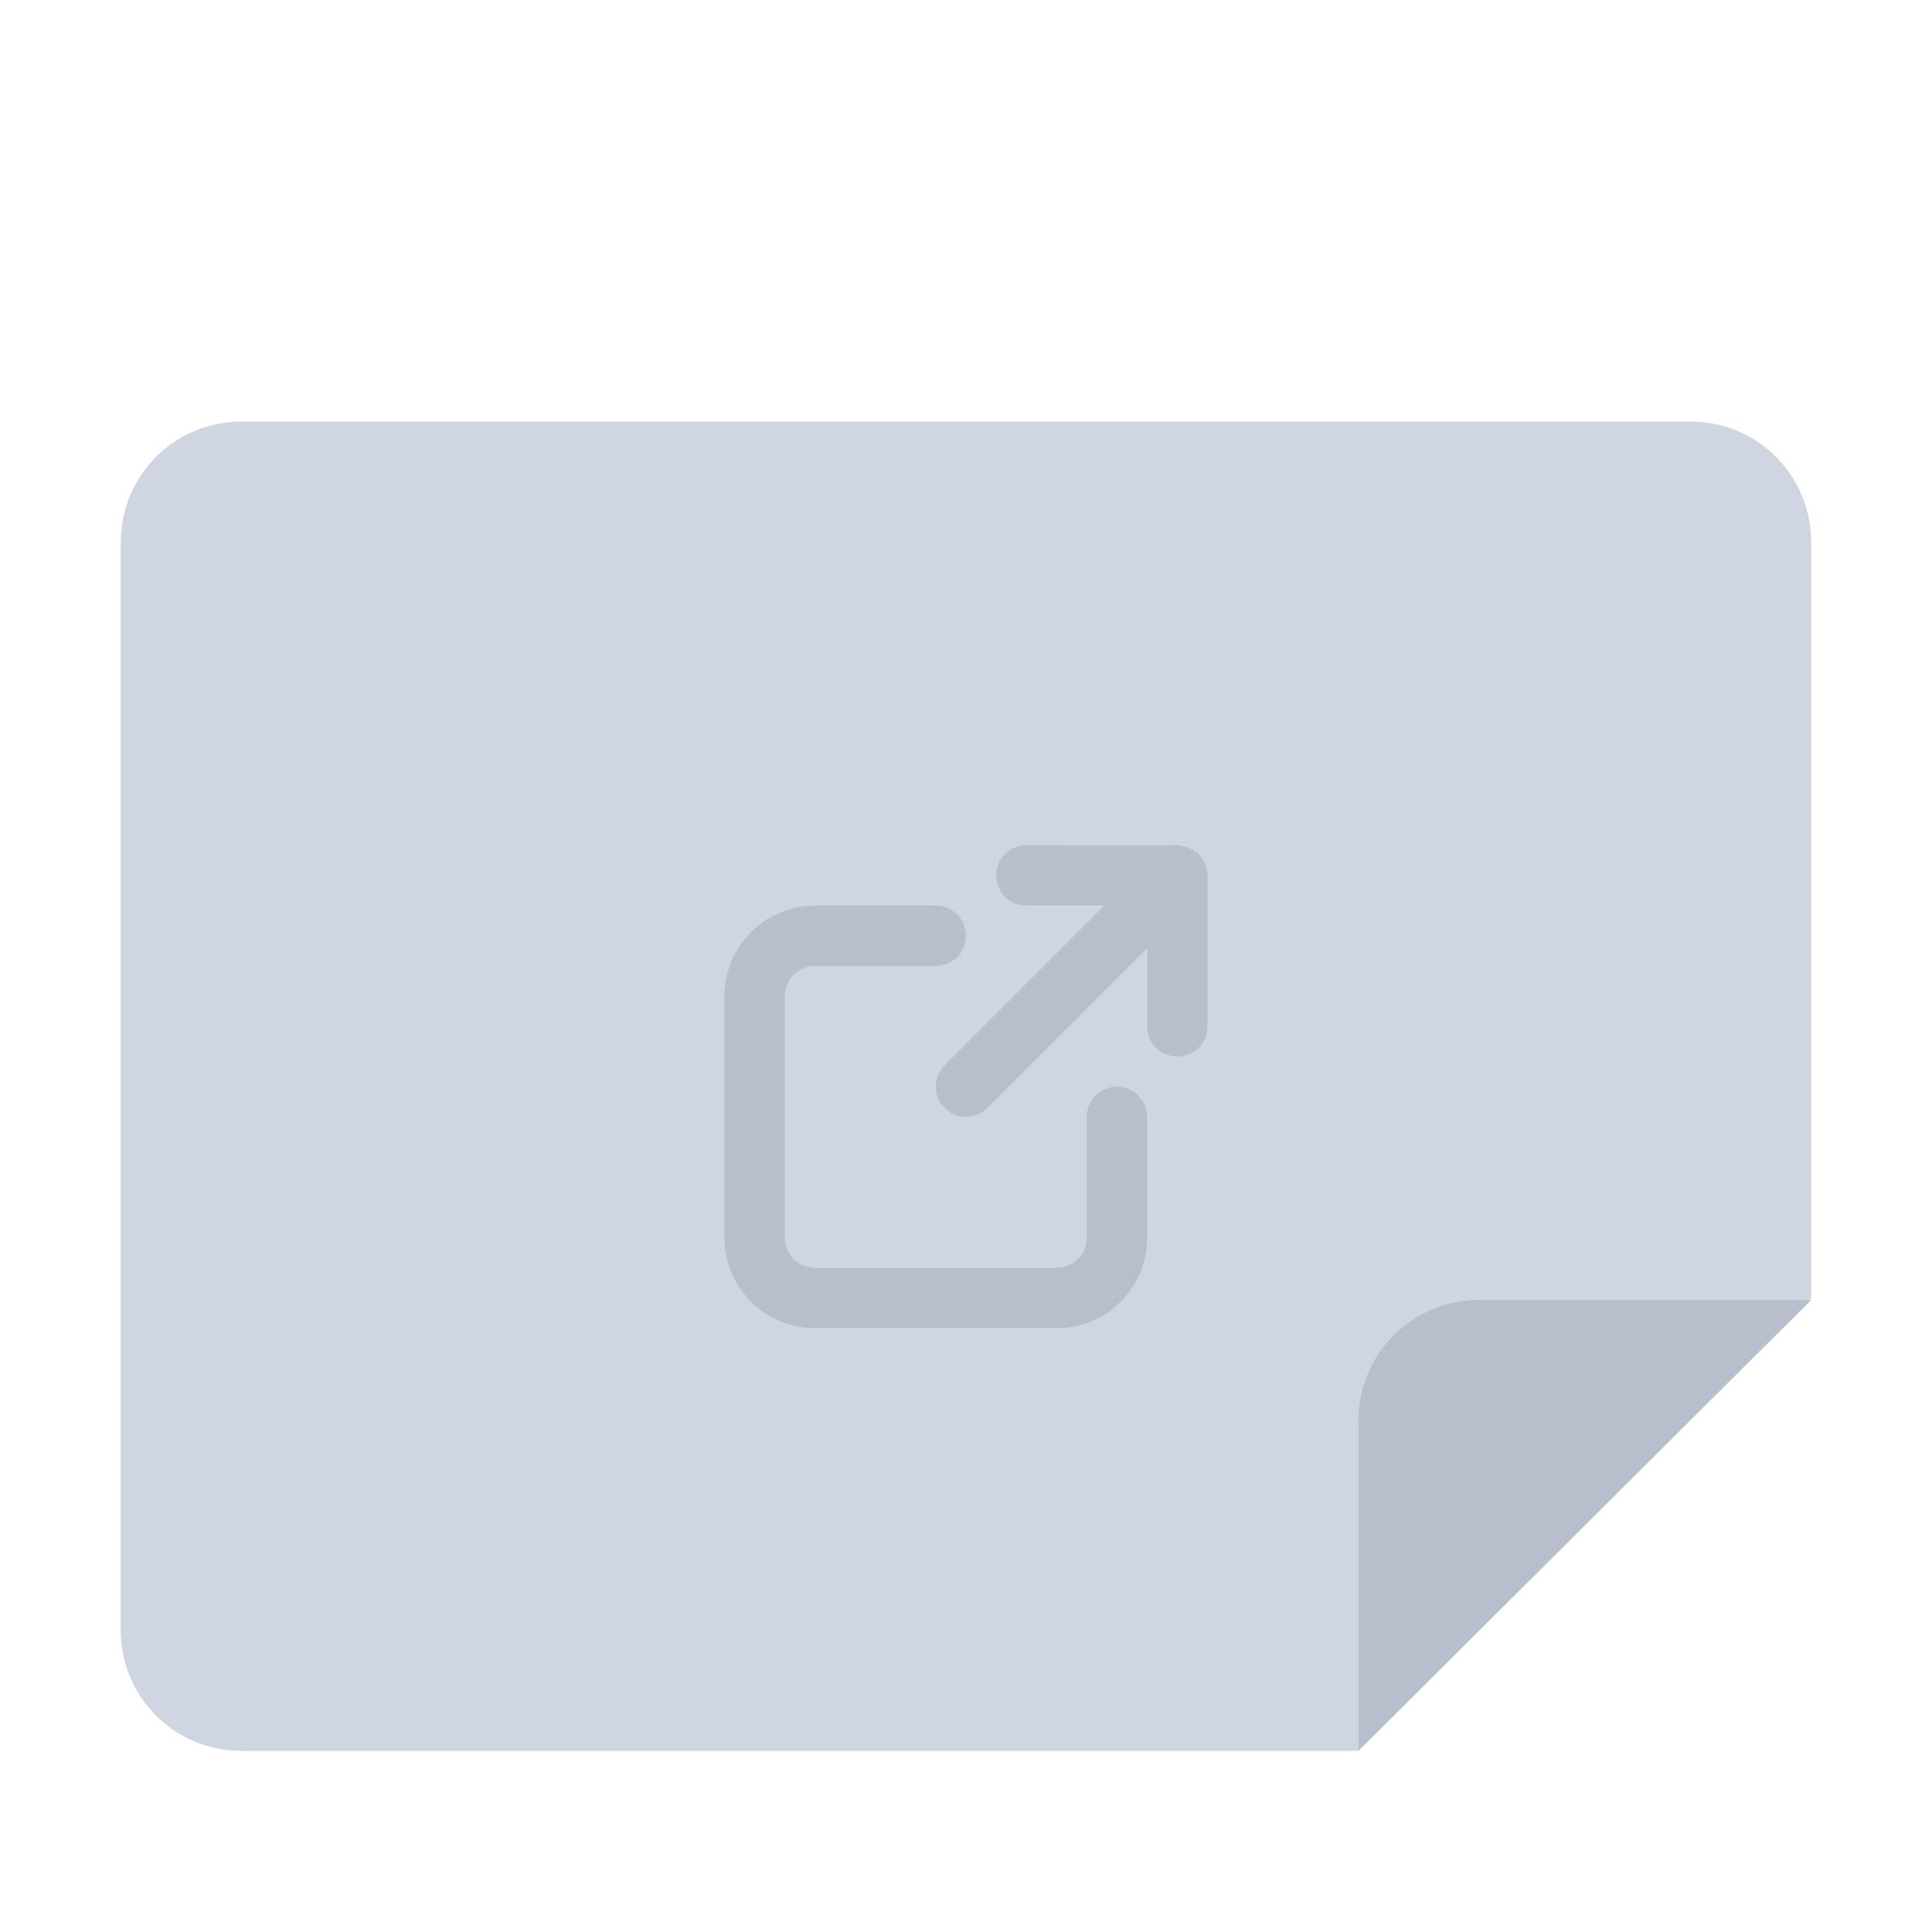
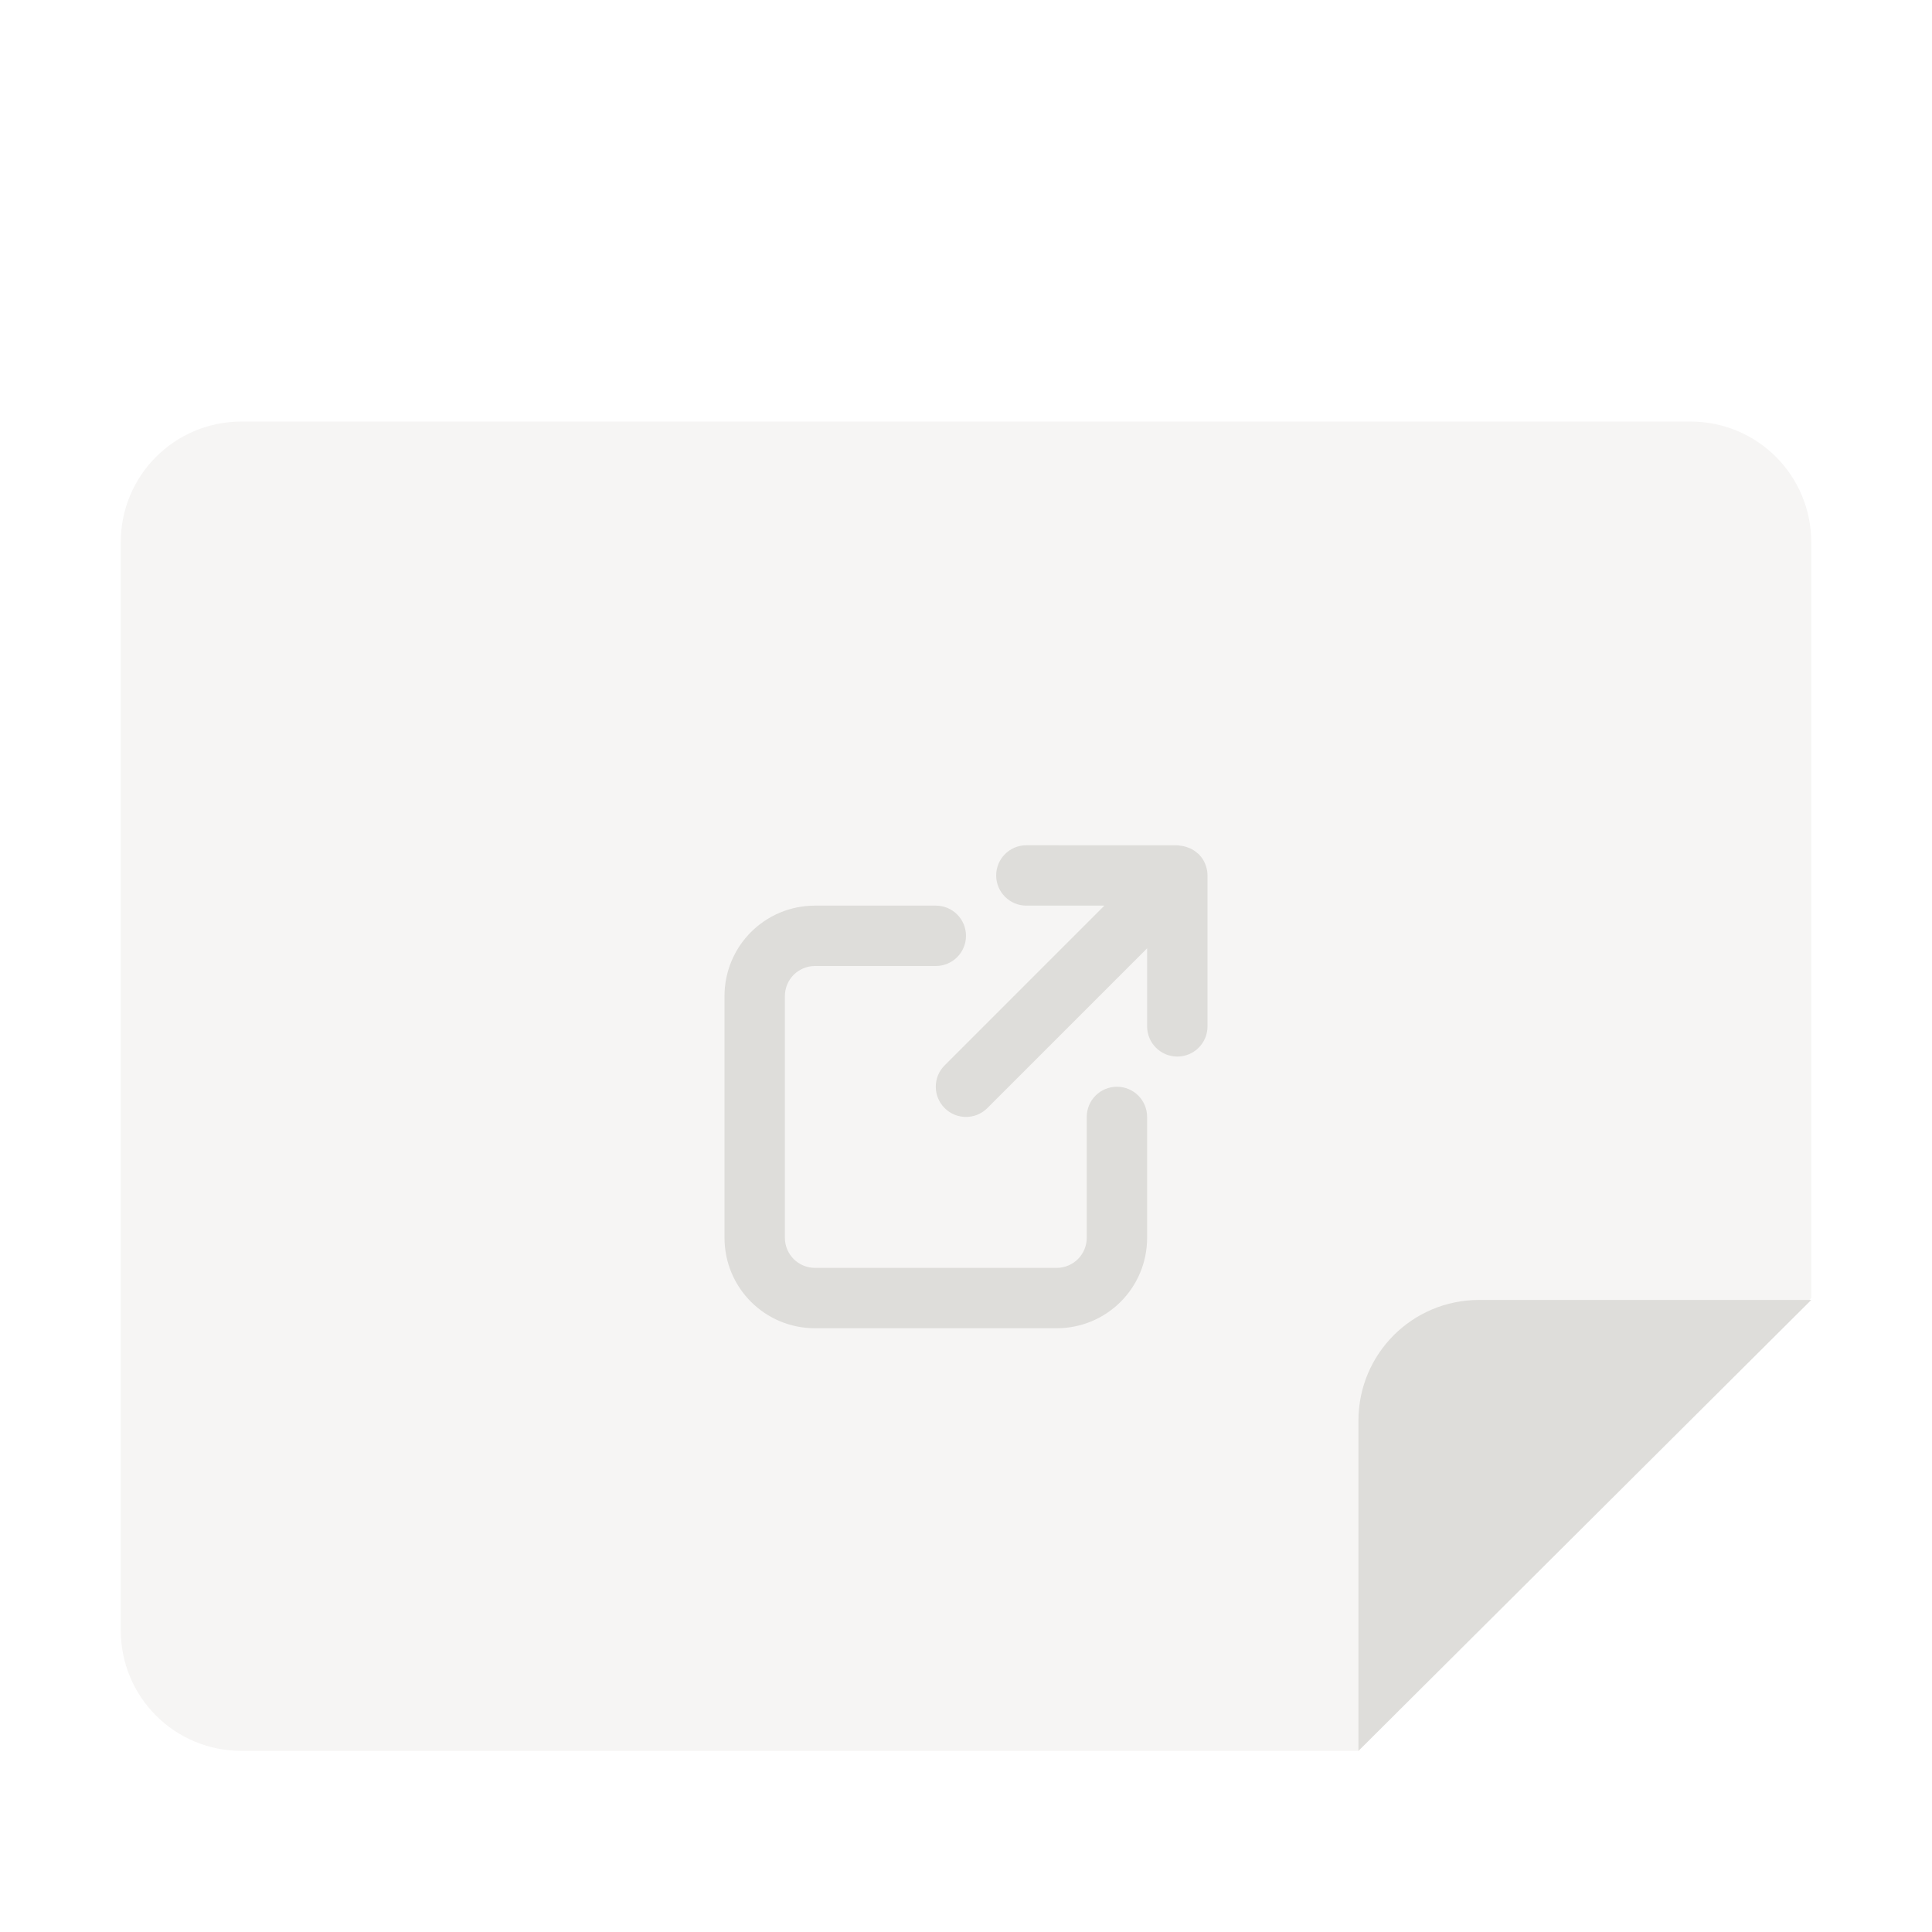
<svg xmlns="http://www.w3.org/2000/svg" height="128px" viewBox="0 0 128 128" width="128px">
-   <path d="m 16 27.93 h 96 c 4.434 0 8 3.57 8 8 v 50.07 l -30 30 h -74 c -4.434 0 -8 -3.566 -8 -8 v -72.07 c 0 -4.43 3.566 -8 8 -8 z m 0 0" fill="#cfd5e1" />
-   <g fill="#b8bfcc">
+   <path d="m 16 27.93 h 96 c 4.434 0 8 3.57 8 8 v 50.07 l -30 30 h -74 c -4.434 0 -8 -3.566 -8 -8 v -72.07 c 0 -4.43 3.566 -8 8 -8 z m 0 0" fill="#f6f5f4" />
+   <g fill="#deddda">
    <path d="m 120 86.125 h -22 c -4.434 0 -8 3.57 -8 8 v 21.875 z m 0 0" />
    <path d="m 54 60 c -3.324 0 -6 2.676 -6 6 v 16 c 0 3.324 2.676 6 6 6 h 16 c 3.324 0 6 -2.676 6 -6 v -8 c 0 -1.105 -0.895 -2 -2 -2 s -2 0.895 -2 2 v 8 c 0 1.109 -0.891 2 -2 2 h -16 c -1.109 0 -2 -0.891 -2 -2 v -16 c 0 -1.109 0.891 -2 2 -2 h 8 c 1.105 0 2 -0.895 2 -2 s -0.895 -2 -2 -2 z m 14 -4 c -1.105 0 -2 0.895 -2 2 s 0.895 2 2 2 h 5.168 l -10.582 10.582 c -0.785 0.781 -0.785 2.051 0 2.832 c 0.781 0.781 2.047 0.781 2.828 0 l 10.586 -10.586 v 5.172 c 0 1.105 0.895 2 2 2 s 2 -0.895 2 -2 v -10 c 0 -0.176 -0.023 -0.348 -0.07 -0.516 c -0.047 -0.172 -0.113 -0.332 -0.199 -0.484 c -0.086 -0.152 -0.195 -0.289 -0.316 -0.414 c -0.031 -0.023 -0.062 -0.047 -0.094 -0.07 c -0.109 -0.102 -0.234 -0.188 -0.363 -0.258 c -0.074 -0.039 -0.152 -0.07 -0.23 -0.098 c -0.102 -0.043 -0.207 -0.074 -0.312 -0.098 c -0.082 -0.02 -0.16 -0.027 -0.242 -0.035 c -0.059 -0.02 -0.113 -0.02 -0.172 -0.023 z m 0 0" />
  </g>
</svg>
